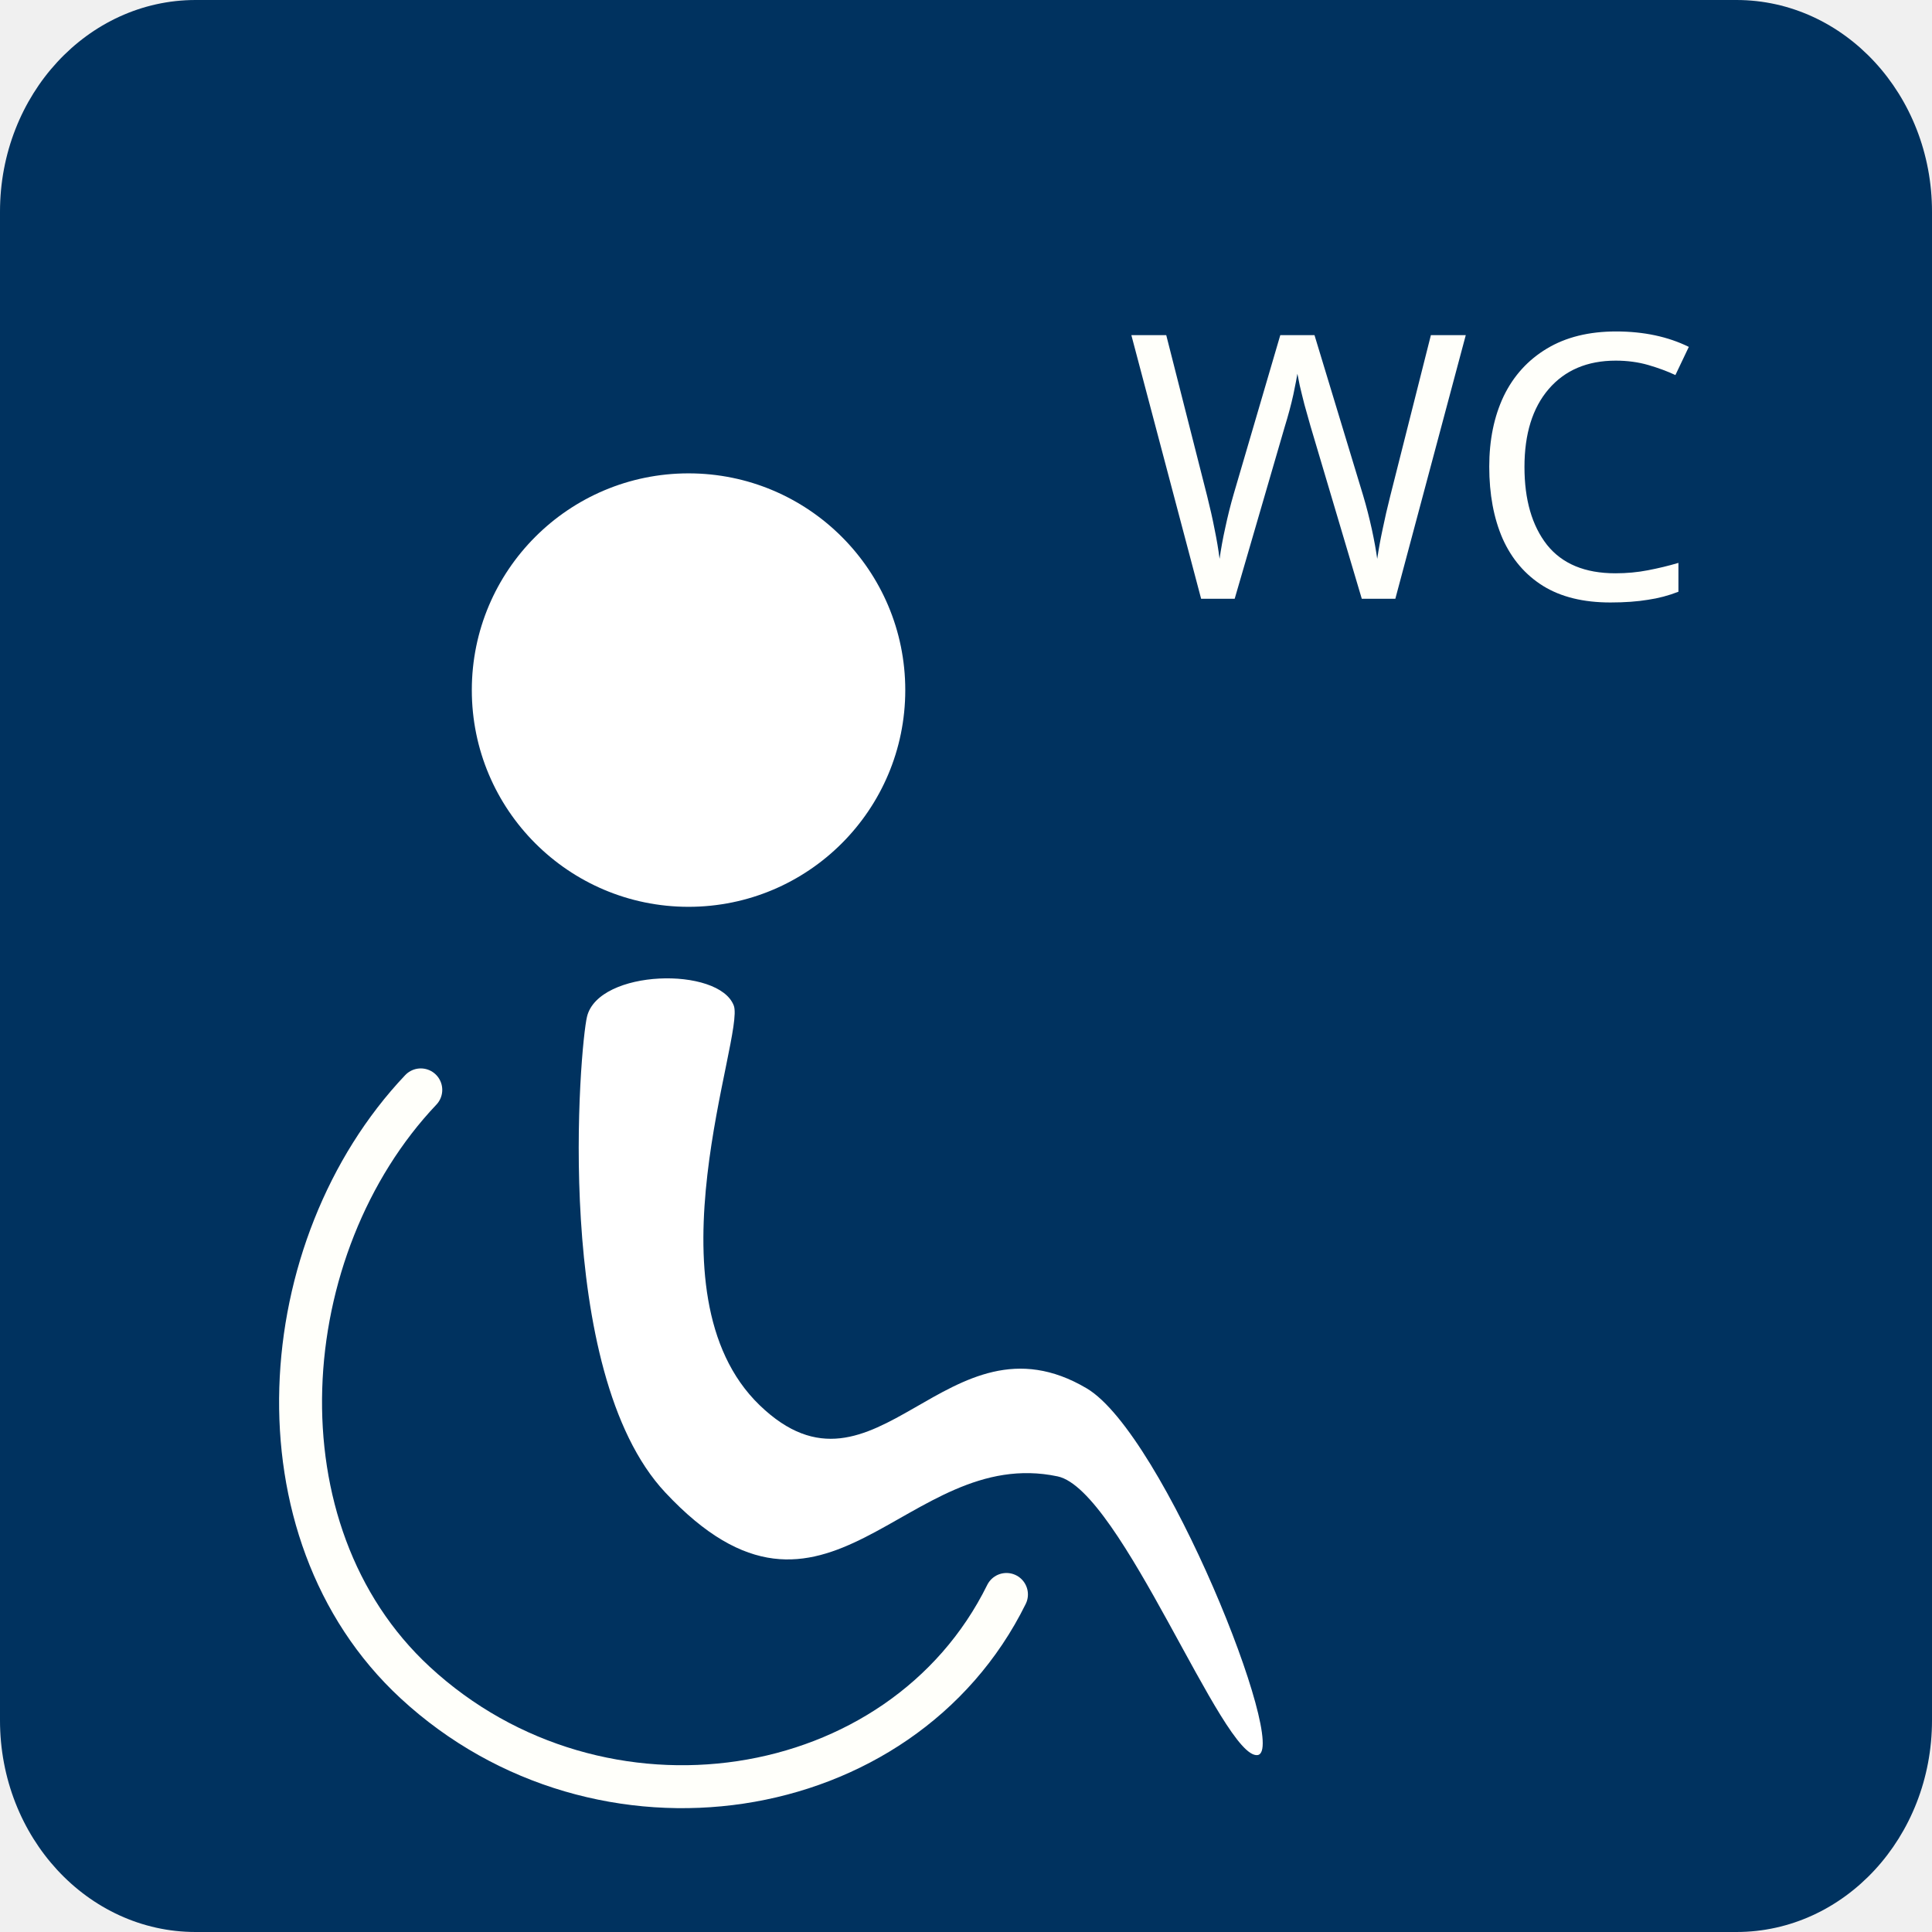
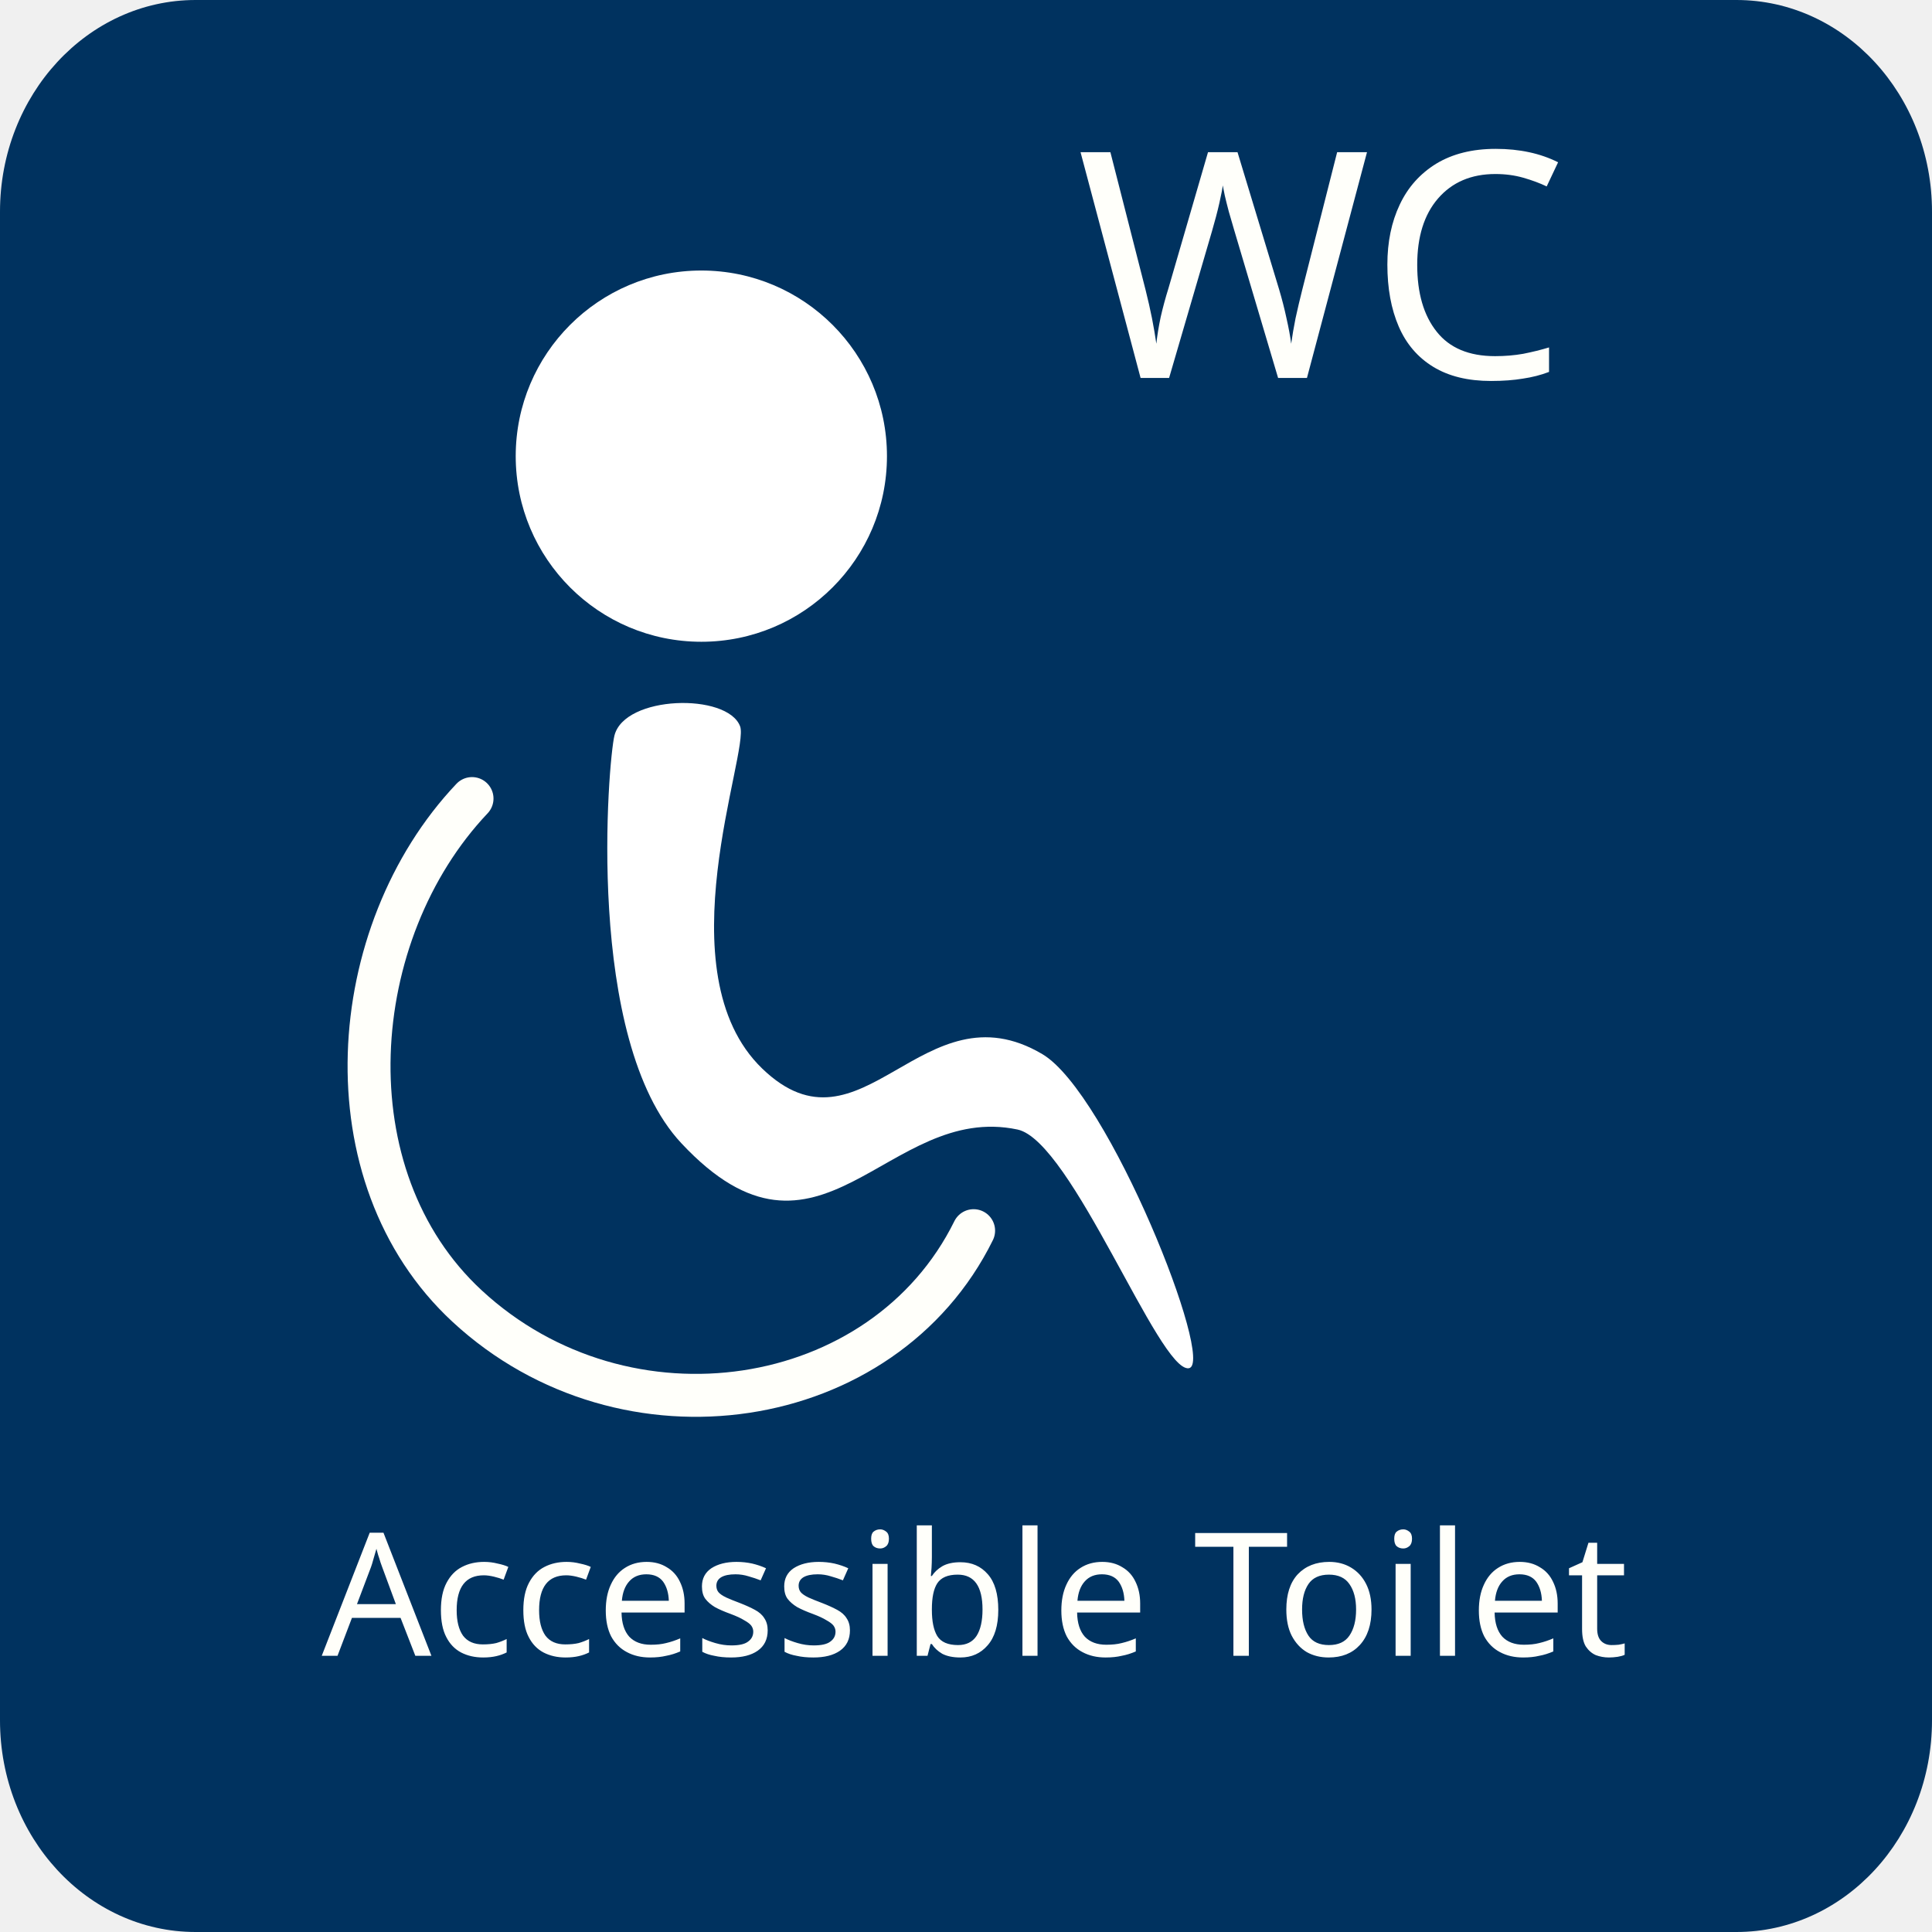
<svg xmlns="http://www.w3.org/2000/svg" version="1.1" id="图层_1" x="0px" y="0px" width="90px" height="90px" viewBox="0 0 90 90" enable-background="new 0 0 90 90" xml:space="preserve">
  <path fill="#00325F" d="M90,80.139C90,85.585,85.919,90,80.887,90H9.114C4.081,90,0,85.586,0,80.139V9.863C0,4.416,4.081,0,9.114,0  h71.773C85.919,0,90,4.416,90,9.863V80.139z" />
-   <circle fill="#FFFFFF" cx="32.075" cy="32.147" r="10.096" />
-   <path fill="none" stroke="#FFFFFA" stroke-width="2" stroke-linecap="round" stroke-miterlimit="10" d="M19.602,50.771  C12.683,58.073,11.7,71.314,19.34,78.38c8.599,7.953,22.654,5.81,27.545-4.104" />
-   <path fill="#FFFFFF" d="M58.582,81.758c-1.614,0.211-6.359-12.357-9.313-12.982c-7.109-1.506-10.728,8.826-18.281,0.746  c-5.291-5.654-3.971-20.84-3.641-22.17c0.548-2.205,6.145-2.339,6.836-0.506c0.525,1.391-4.207,13.396,1.204,18.614  c5.417,5.226,8.734-4.64,15.239-0.783C54.225,66.813,60.083,81.563,58.582,81.758z" />
-   <text transform="matrix(1 0 0 1 52.5 27.8936)" fill="#FFFFFA" font-family="'Roboto-Light'" font-size="17.206">WC</text>
+   <circle fill="#FFFFFF" cx="32.671" cy="21.249" r="8.647" />
+   <path fill="none" stroke="#FFFFFA" stroke-width="2" stroke-linecap="round" stroke-miterlimit="10" d="M21.989,37.2  c-5.926,6.254-6.769,17.594-0.225,23.646c7.364,6.813,19.402,4.975,23.591-3.517" />
+   <path fill="#FFFFFF" d="M55.376,63.738c-1.383,0.179-5.449-10.584-7.976-11.12c-6.091-1.289-9.19,7.559-15.659,0.639  c-4.532-4.841-3.401-17.848-3.119-18.988c0.469-1.888,5.263-2.002,5.855-0.434c0.449,1.192-3.604,11.475,1.031,15.944  c4.639,4.475,7.48-3.975,13.051-0.672C51.643,50.938,56.659,63.57,55.376,63.738z" />
+   <text transform="matrix(1 0 0 1 50.1641 17.6064)" fill="#FFFFFA" font-family="'Roboto-Light'" font-size="14.736">WC</text>
+   <text transform="matrix(1 0 0 1 14.9883 77.1338)" fill="#FFFFFA" font-family="'ArialMT'" font-size="8">Accessible Toilet</text>
</svg>
